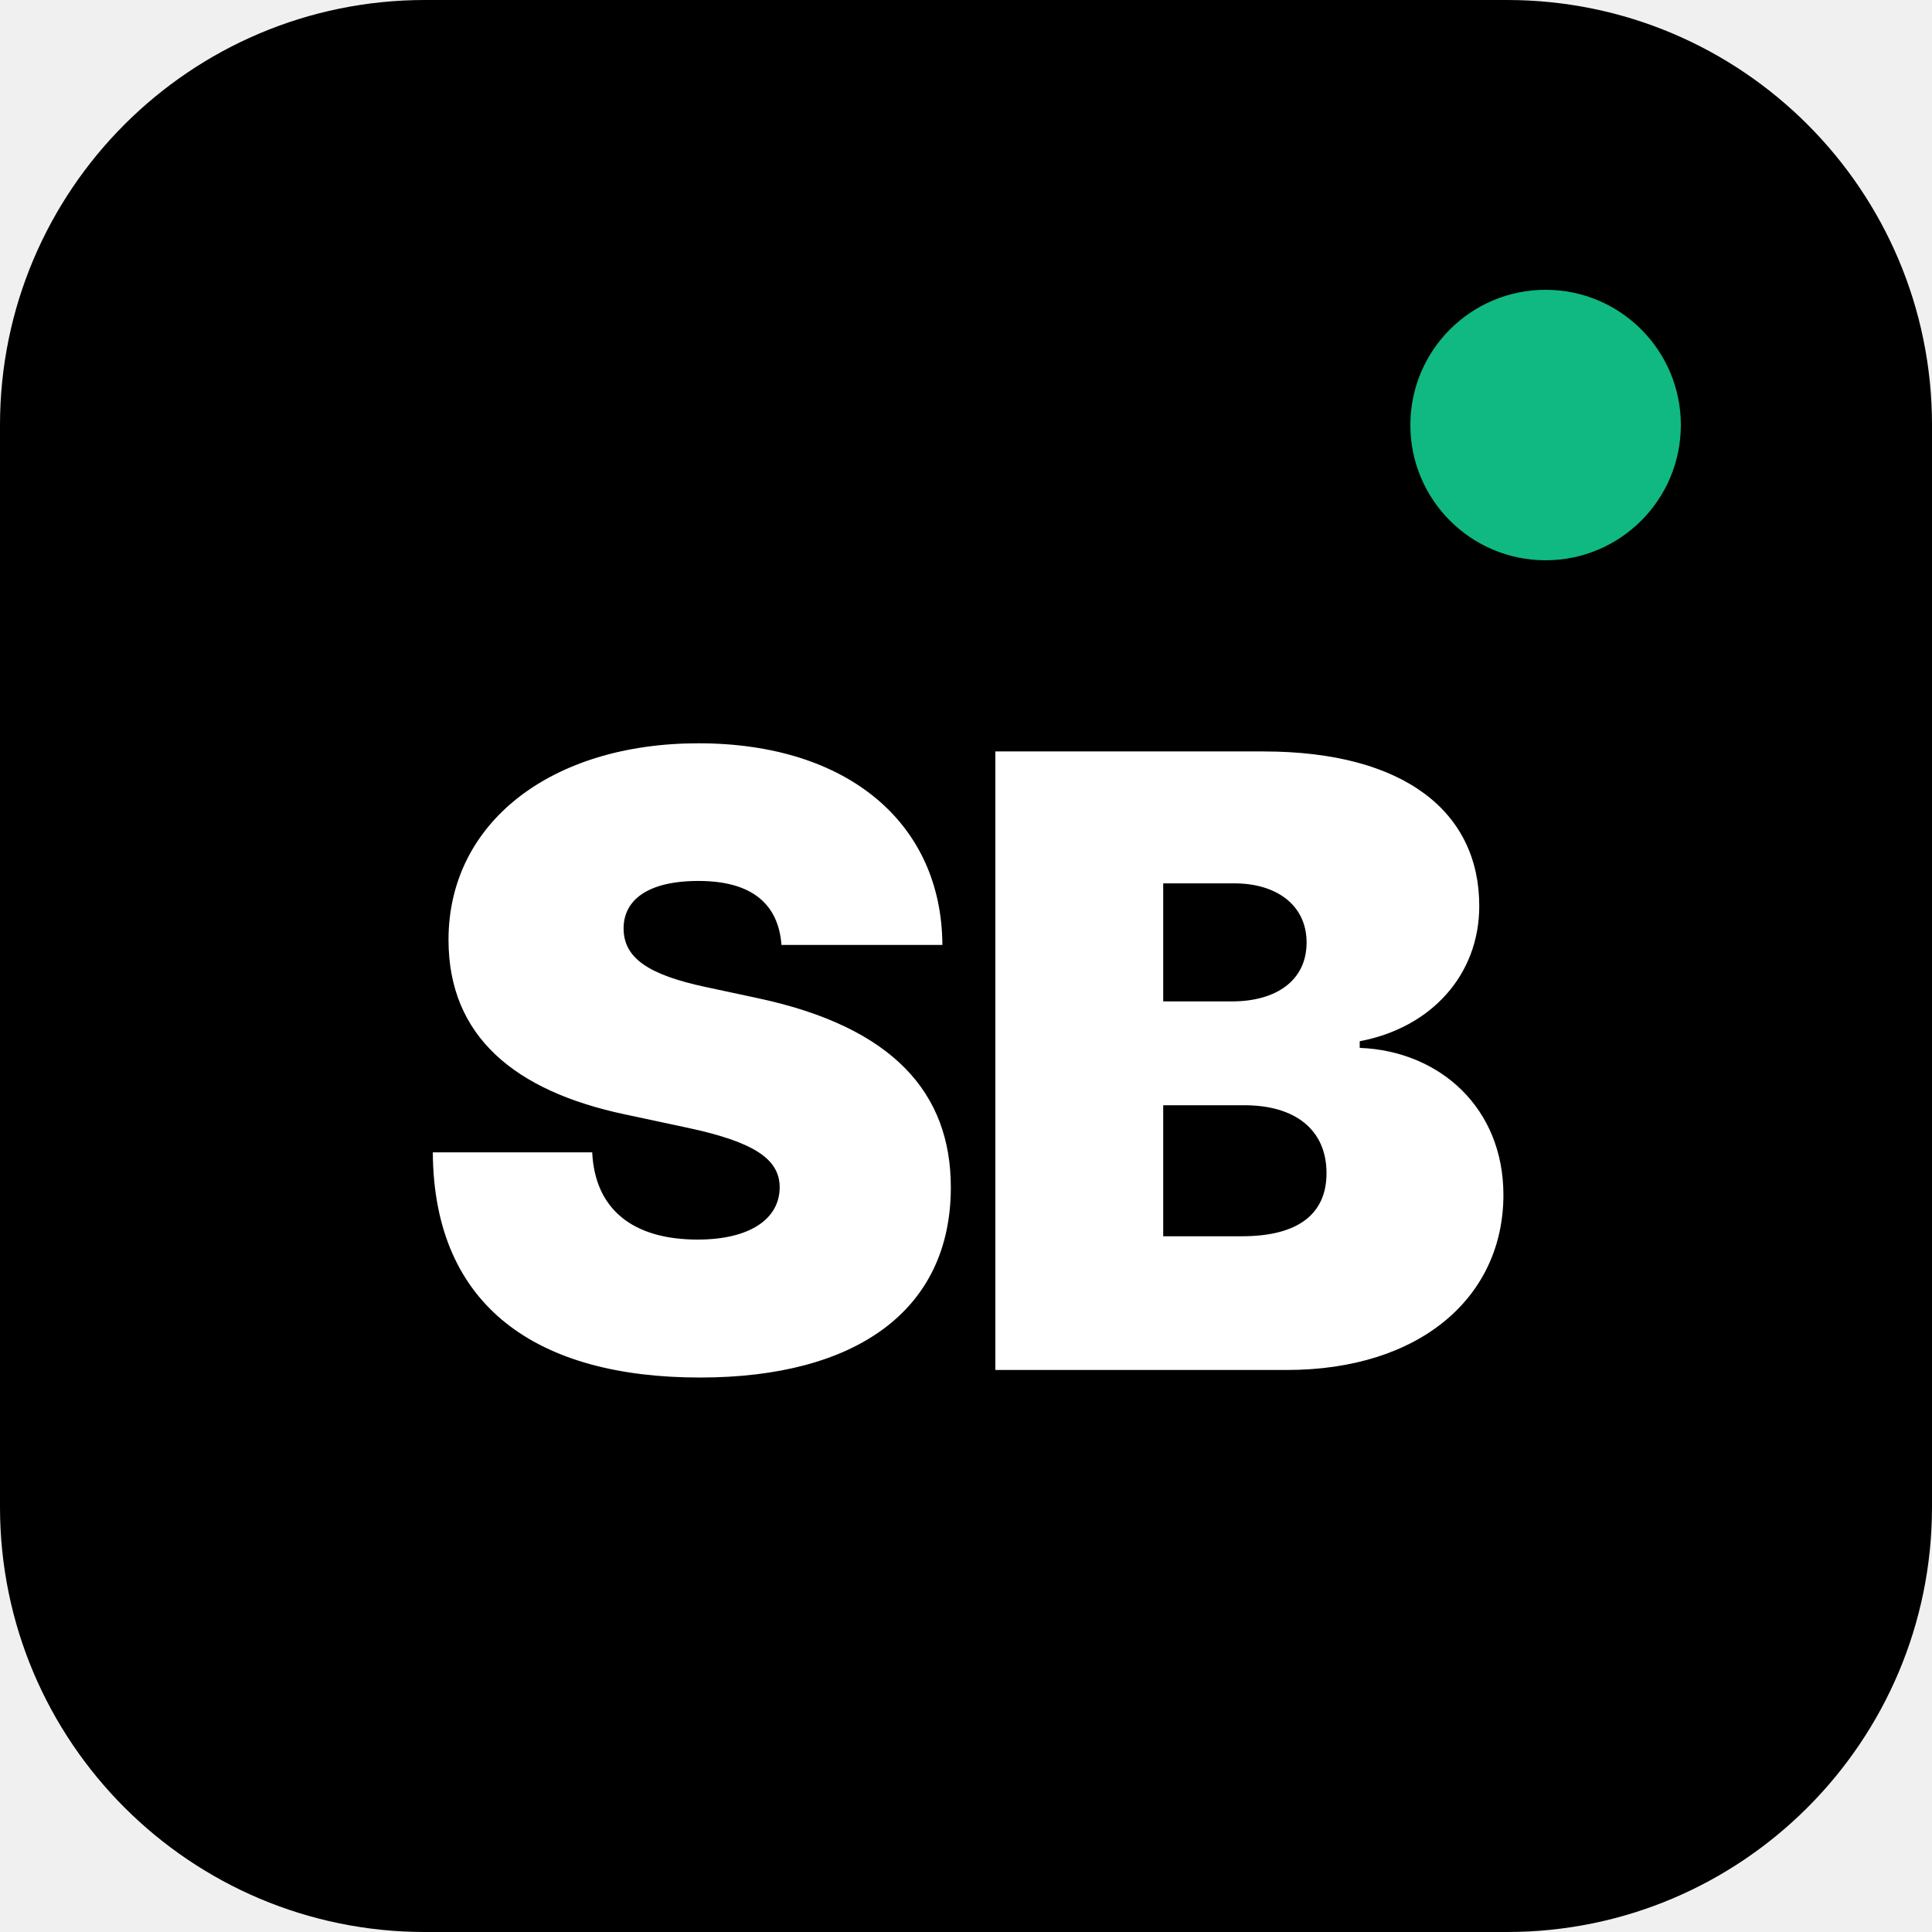
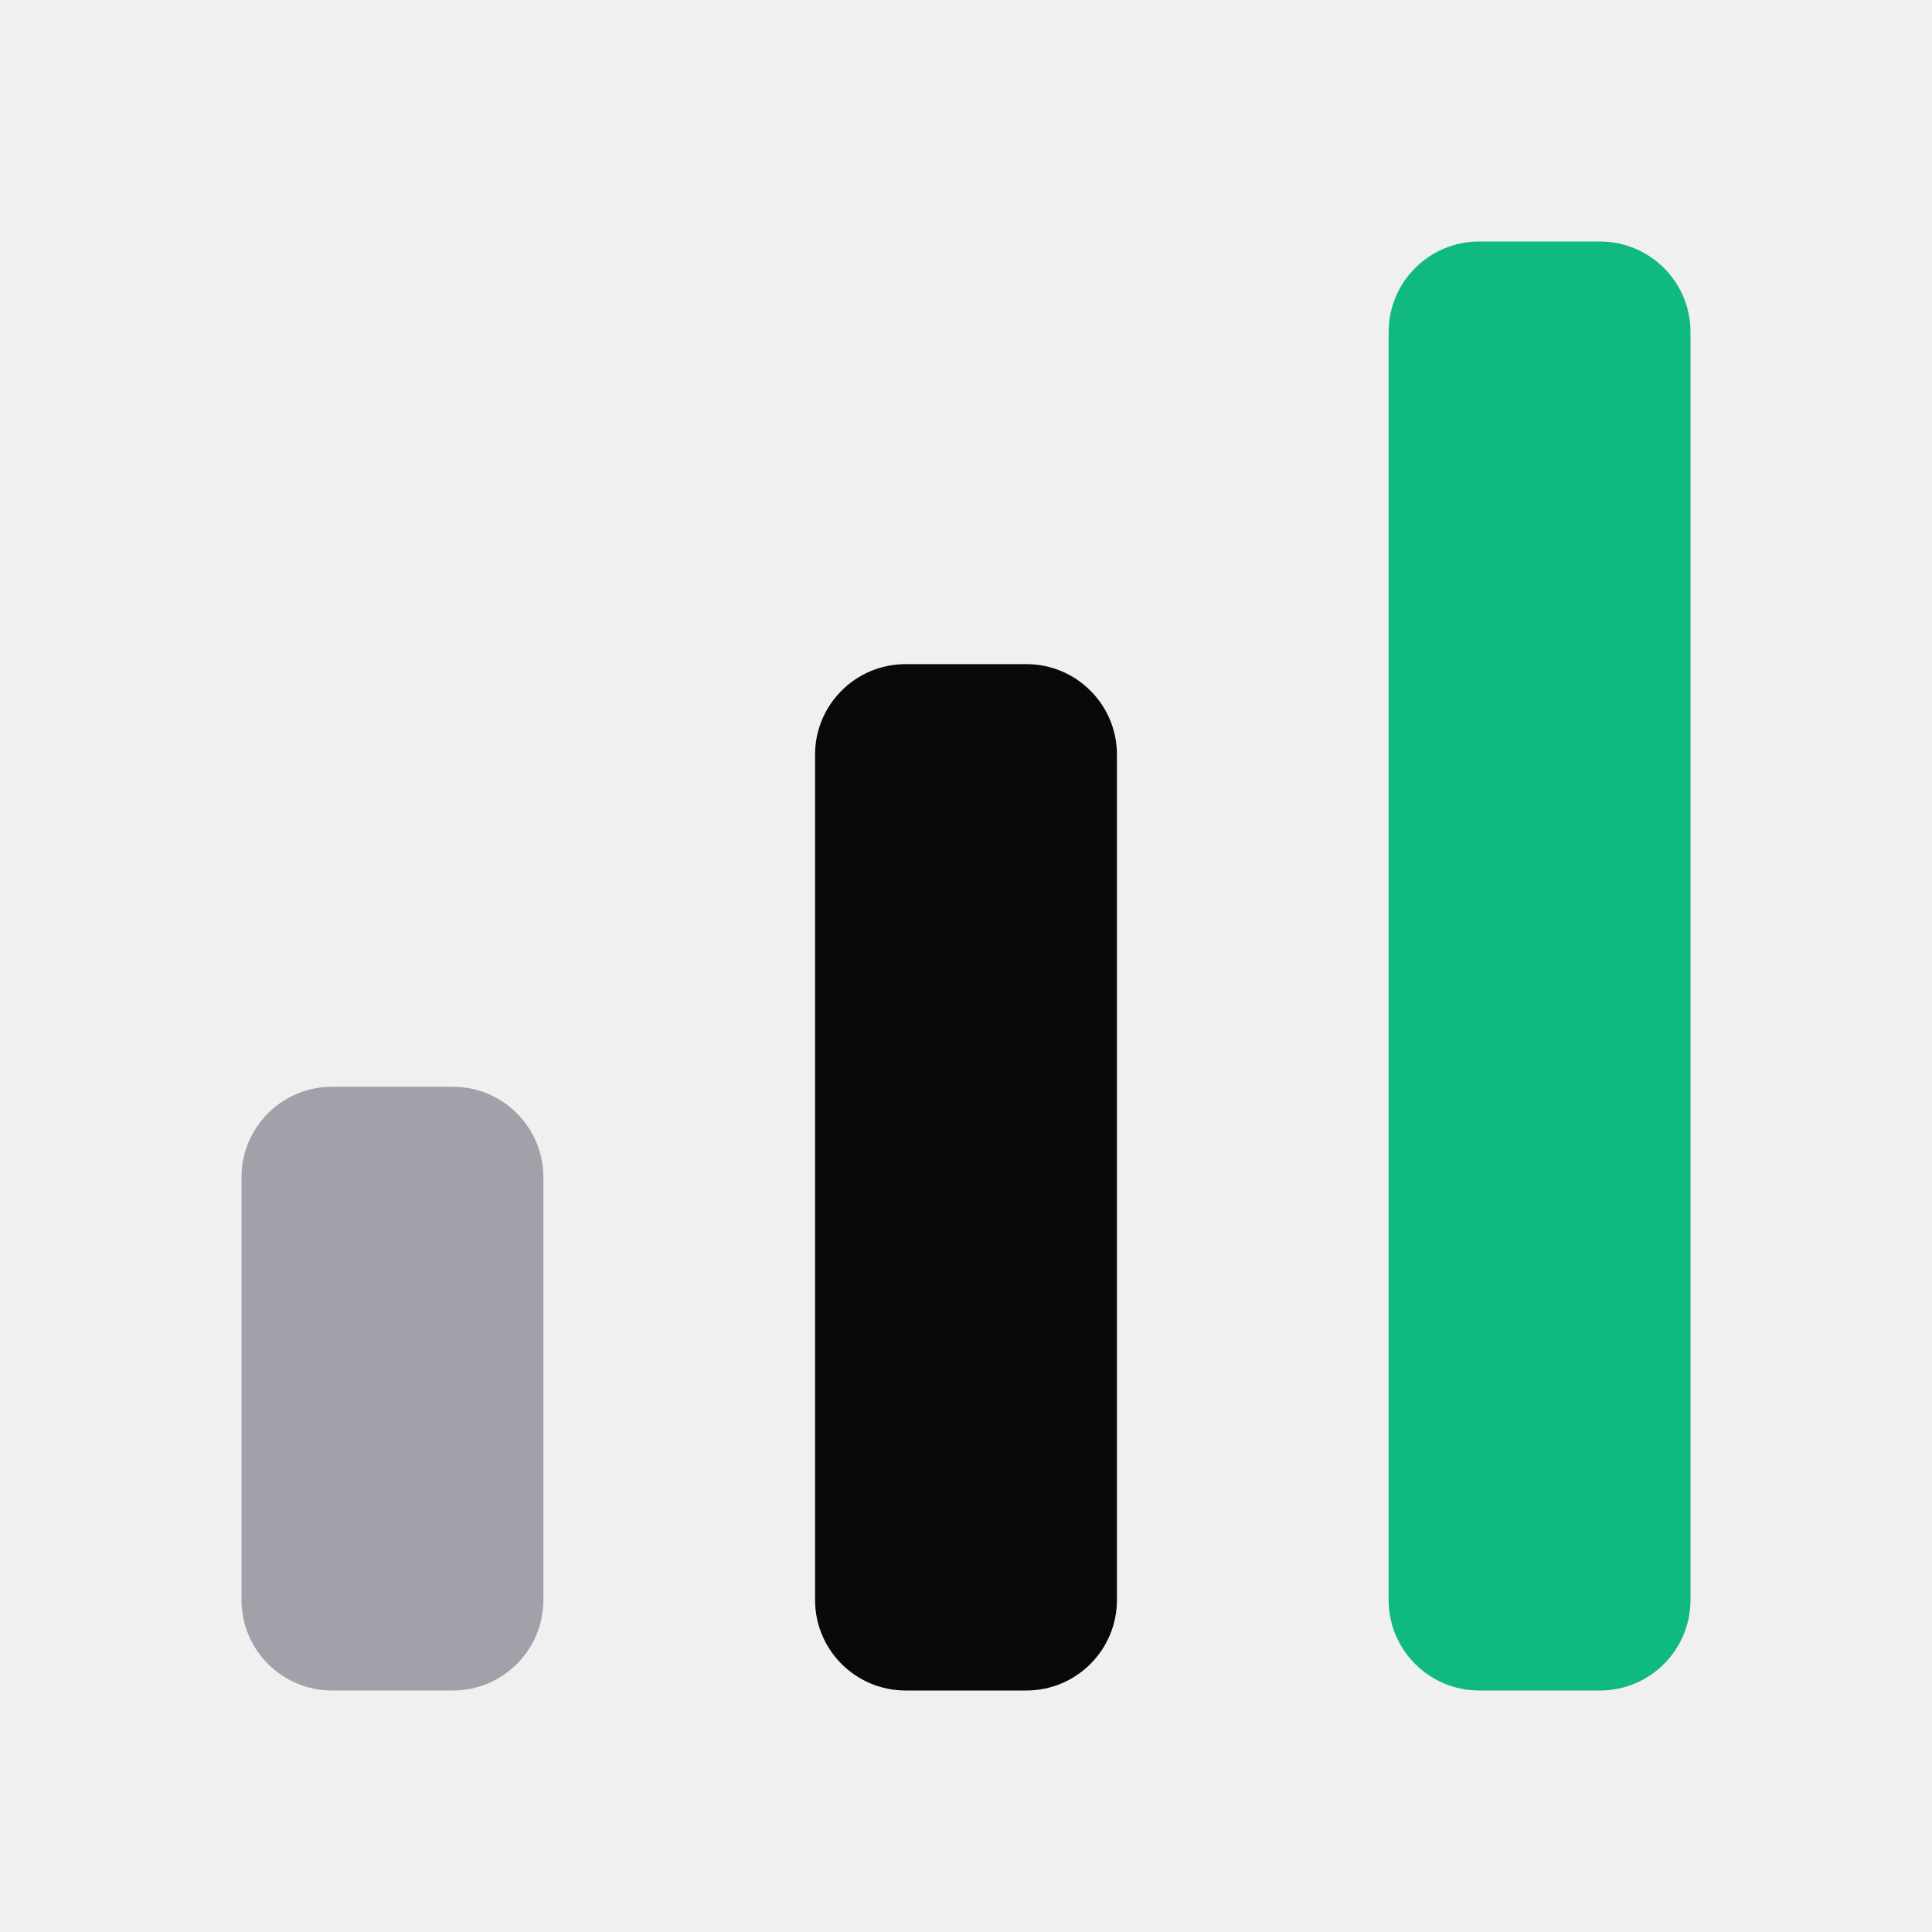
- <svg xmlns="http://www.w3.org/2000/svg" viewBox="0 0 100 100" fill="none">
-   <rect width="100" height="100" rx="22" fill="#000000" />
-   <text x="50%" y="54%" dominant-baseline="middle" text-anchor="middle" font-family="system-ui, -apple-system, sans-serif" font-weight="900" font-size="44" fill="#ffffff" letter-spacing="-1">
-     SB
-   </text>
-   <circle cx="80" cy="22" r="7" fill="#10b981" />
+ <svg xmlns="http://www.w3.org/2000/svg" viewBox="0 0 32 32" fill="none">
+   <rect x="4" y="18" width="5" height="10" rx="1.5" fill="#a1a1aa" />
+   <rect x="13.5" y="11" width="5" height="17" rx="1.5" fill="#09090b" />
+   <rect x="23" y="4" width="5" height="24" rx="1.5" fill="#10b981" />
</svg>
